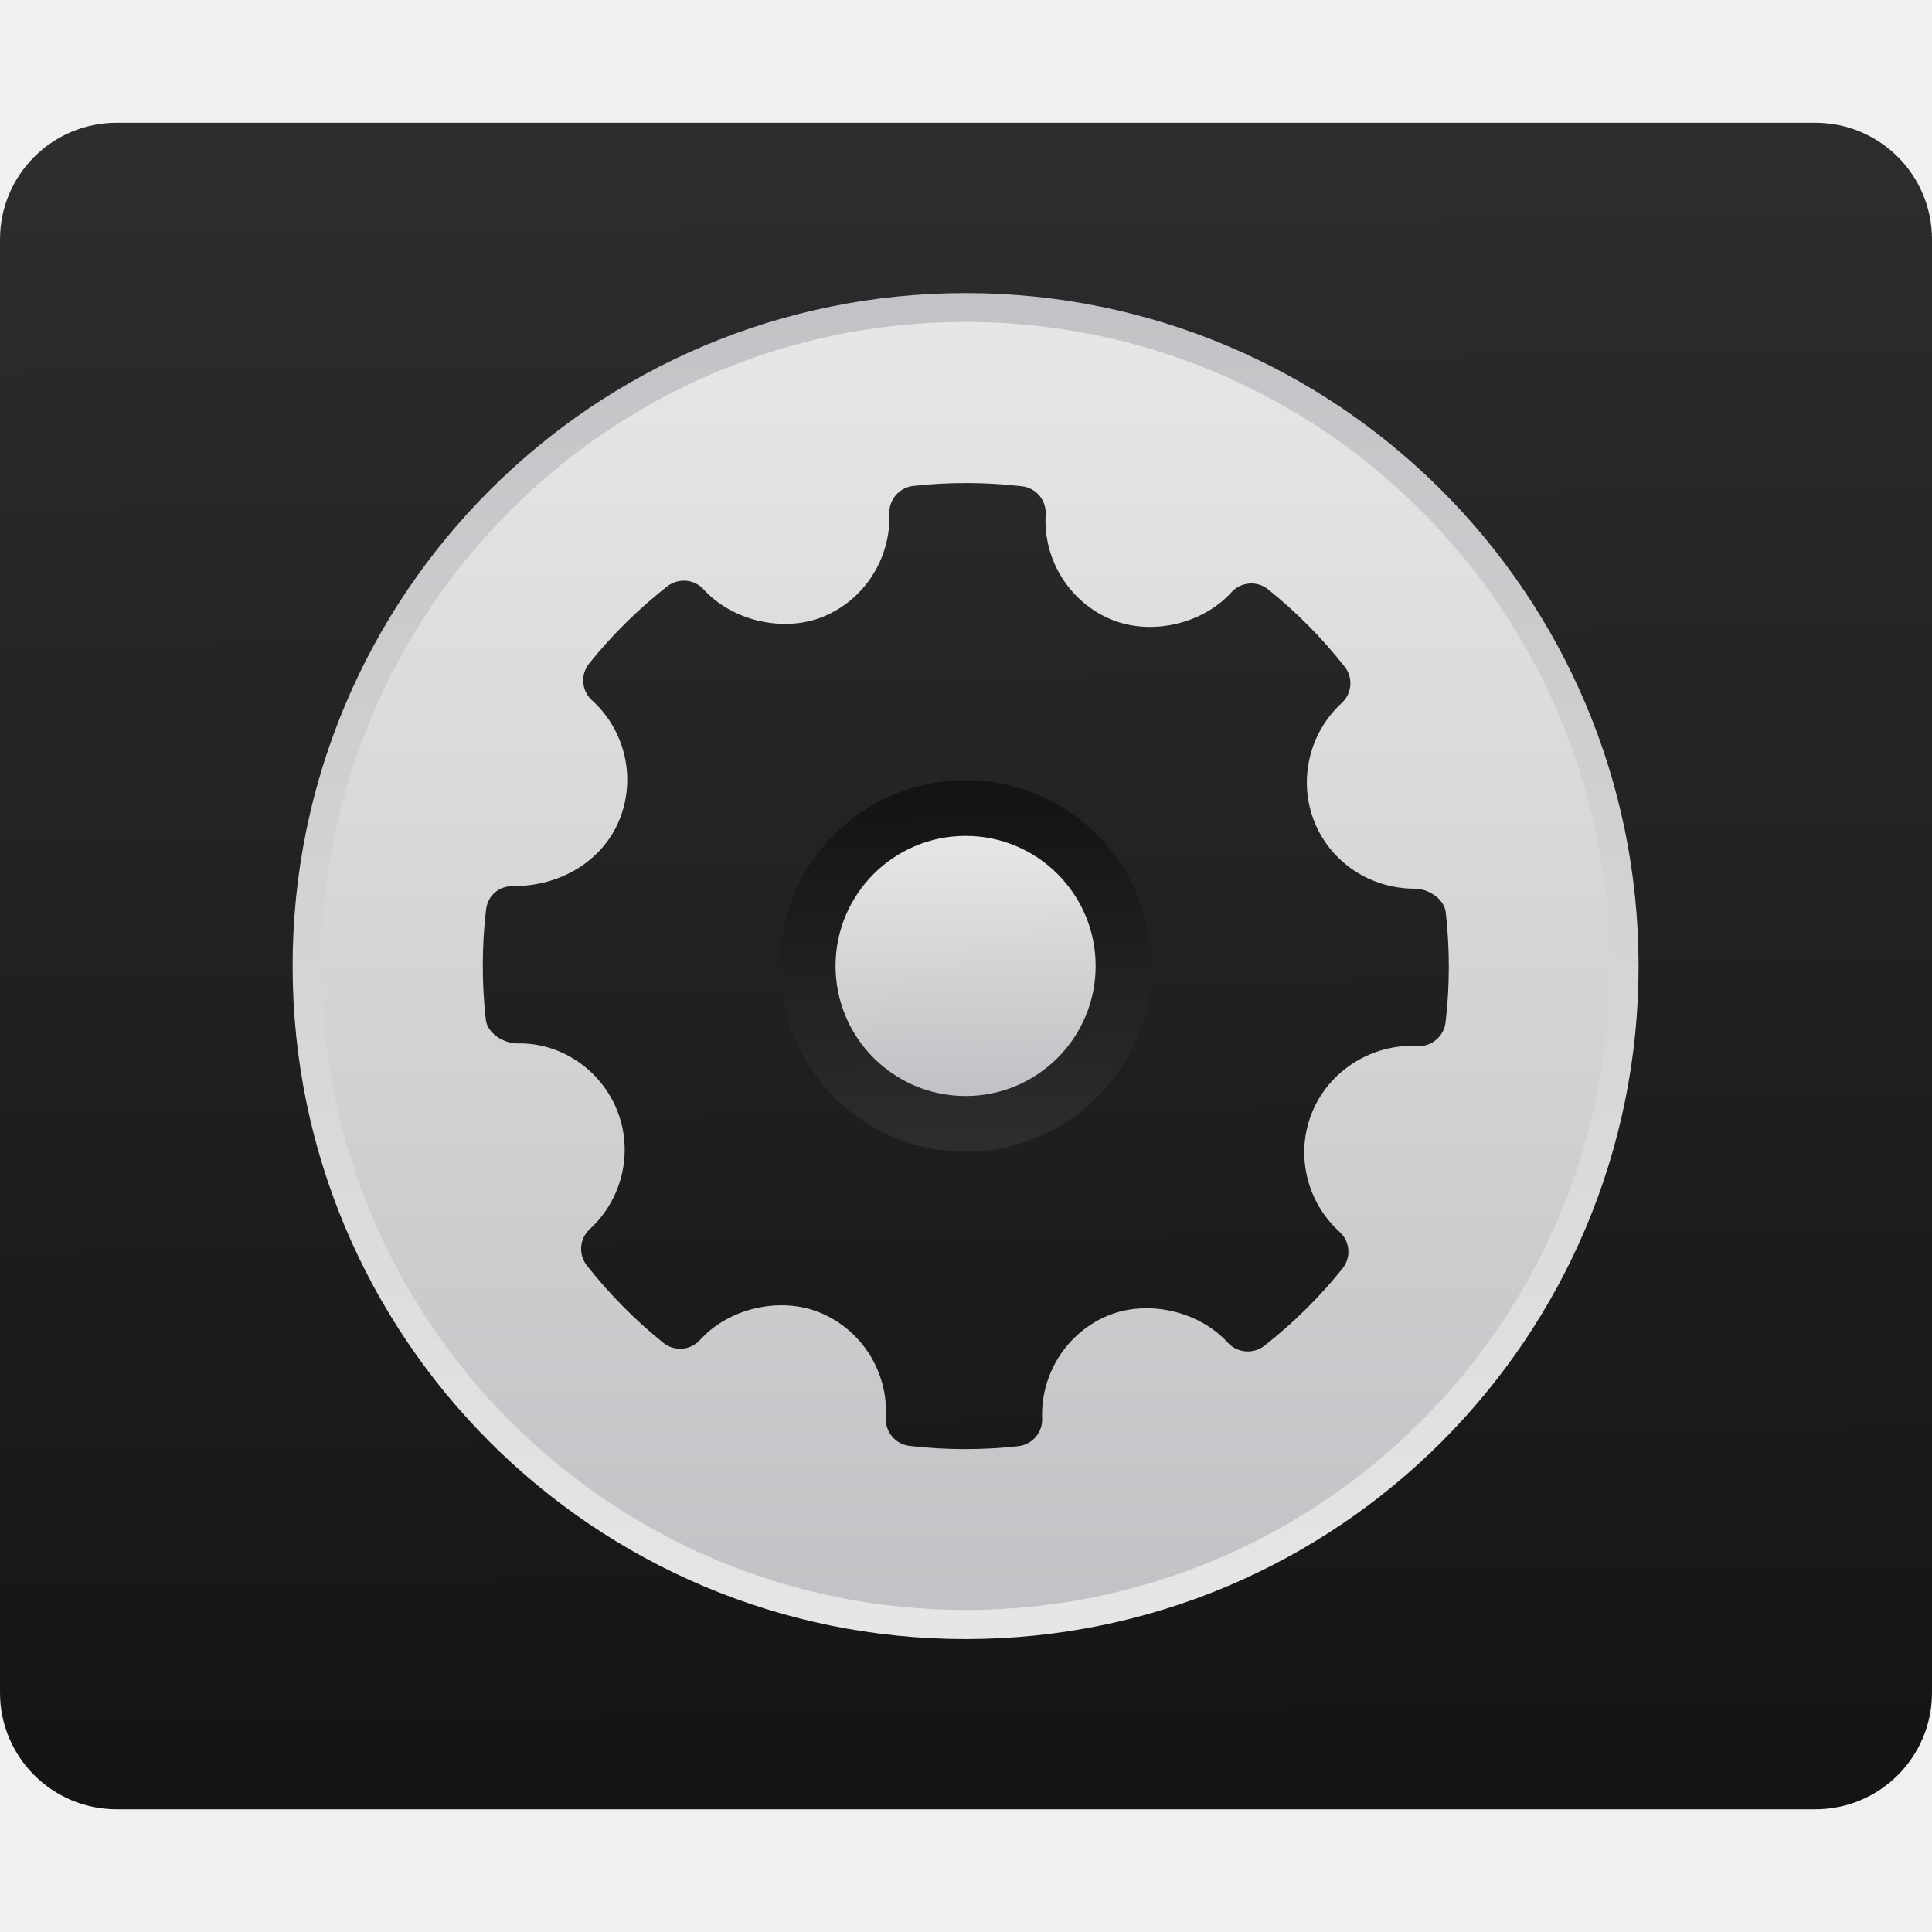
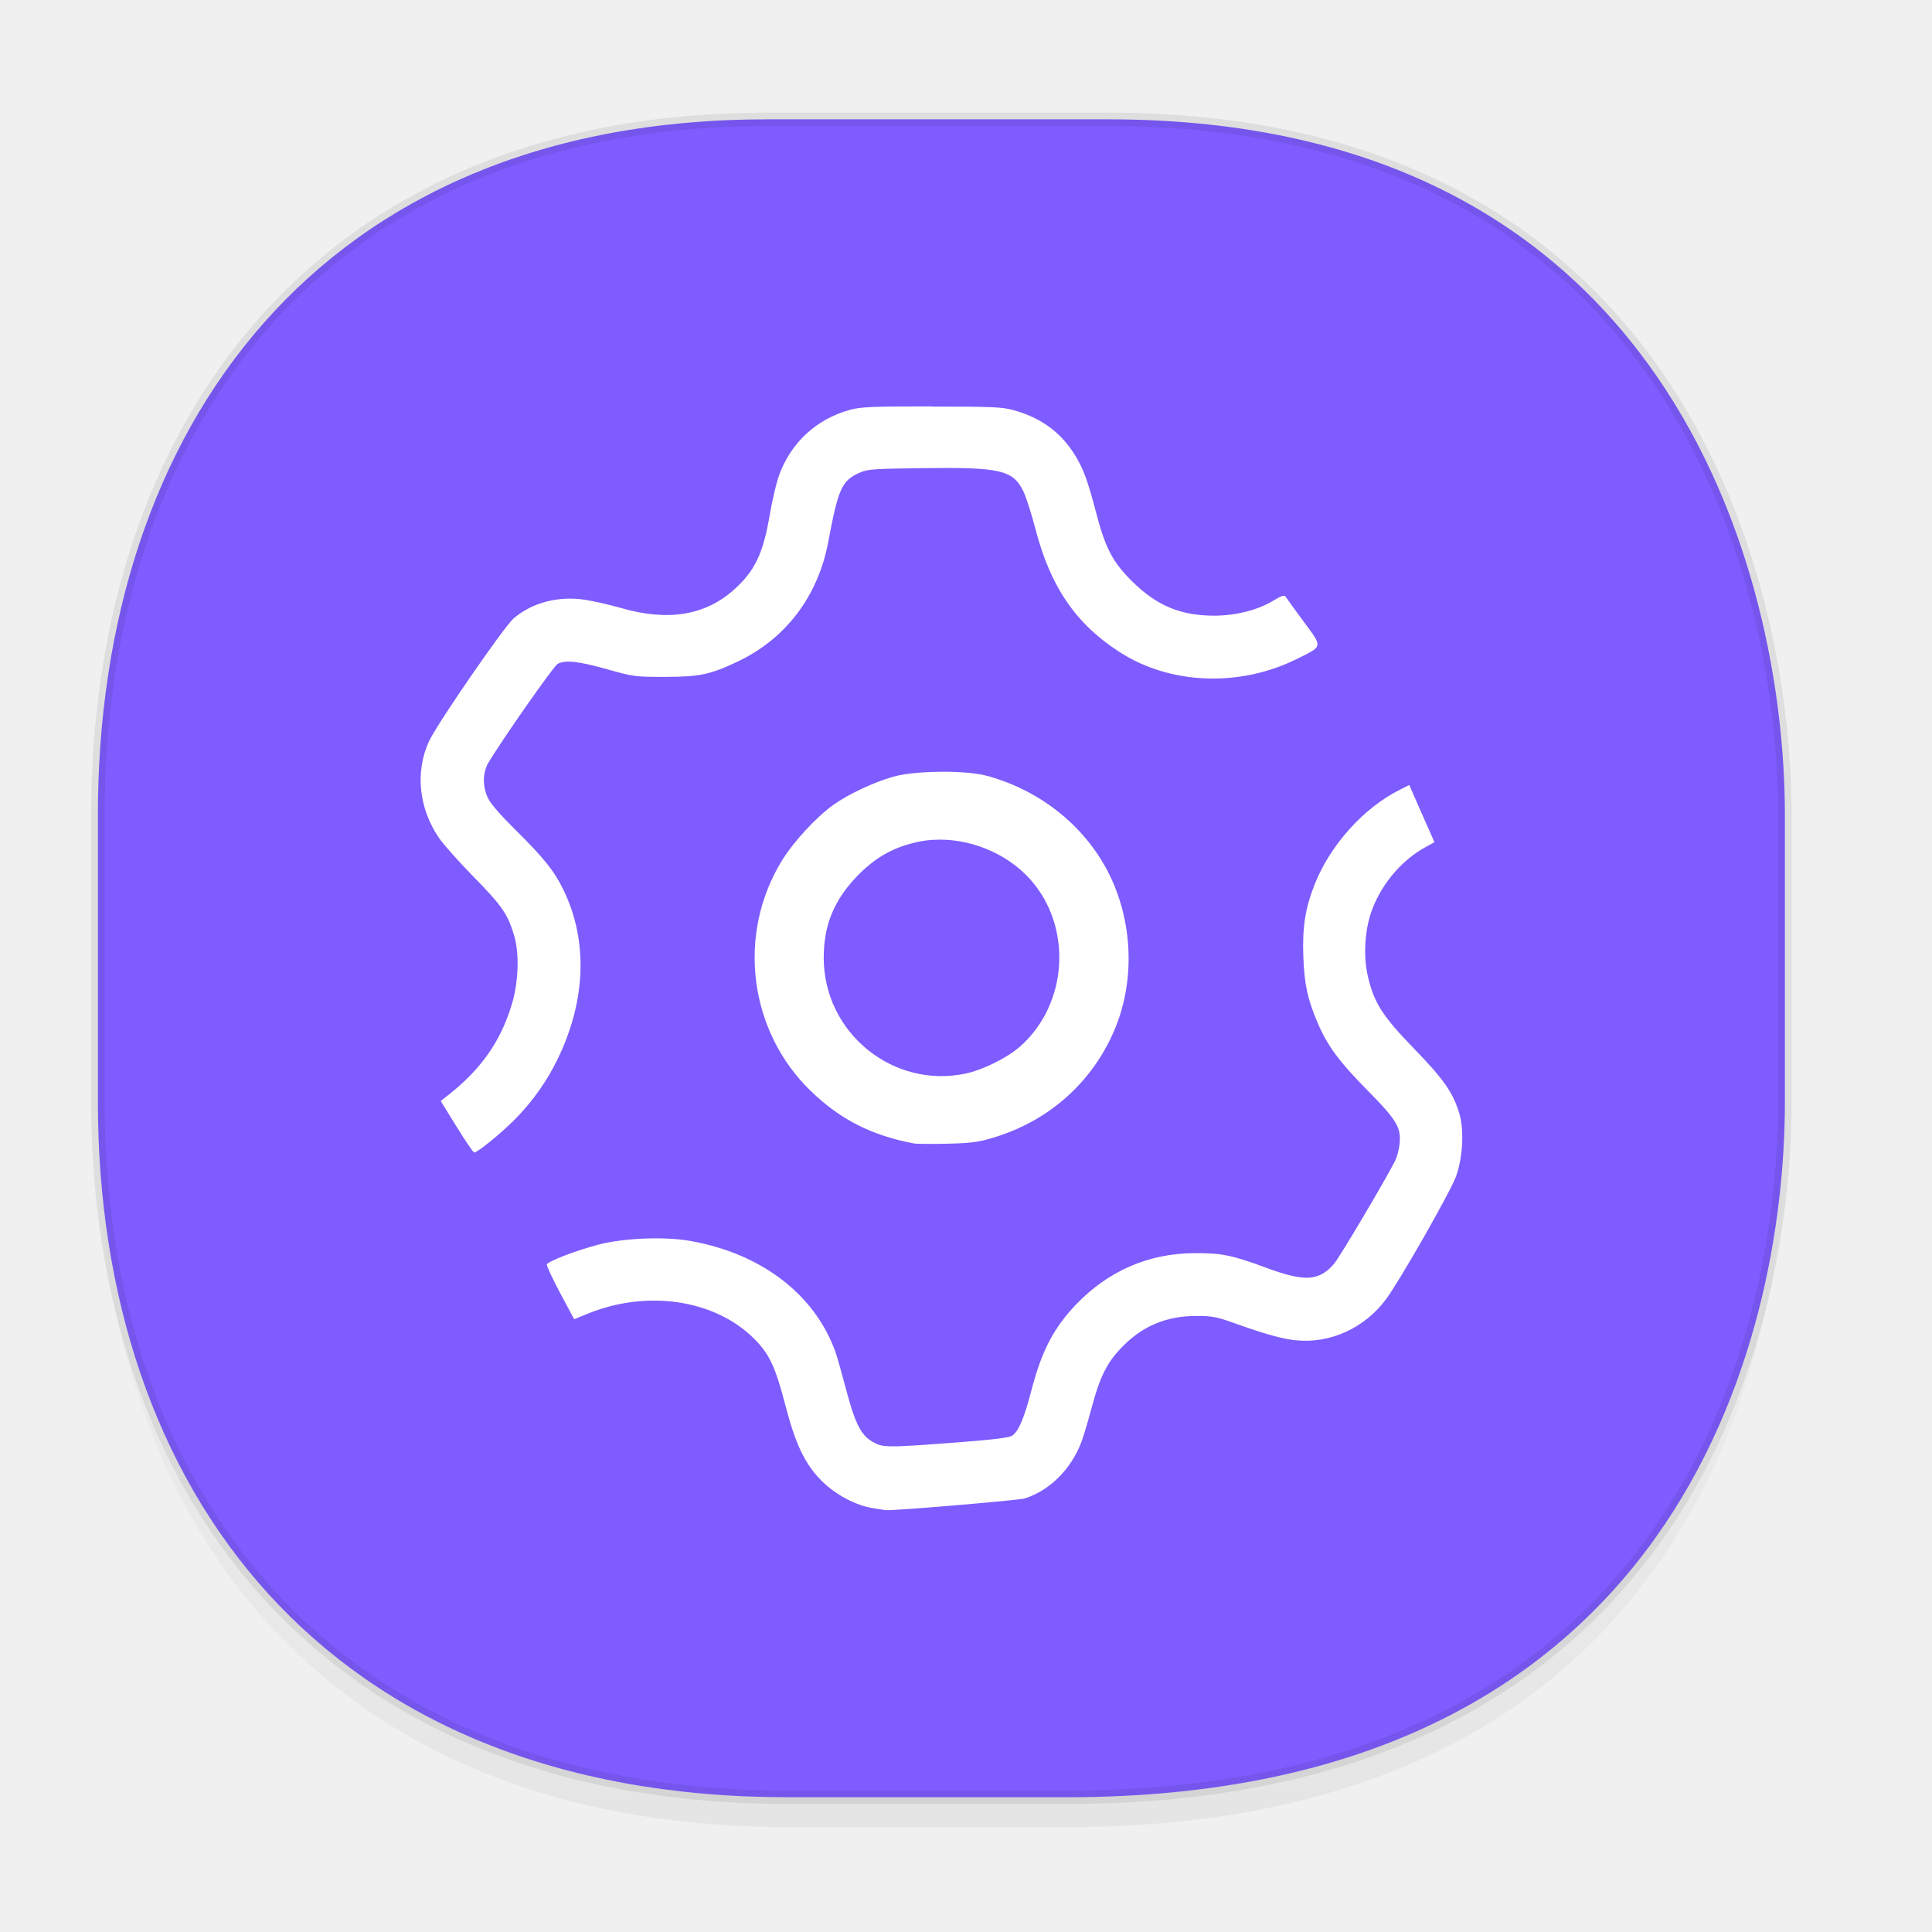
- <svg xmlns="http://www.w3.org/2000/svg" xmlns:xlink="http://www.w3.org/1999/xlink" viewBox="0 0 48 48" id="svg2" version="1.1">
-   <defs id="defs4">
-     <linearGradient gradientUnits="userSpaceOnUse" y2="5.777" x2="80.961" y1="44.46" x1="81.55" id="6" xlink:href="#0" />
-     <linearGradient gradientUnits="userSpaceOnUse" y2="3.762" x2="81.17" y1="45.613" x1="81.64" id="5" xlink:href="#0" />
-     <linearGradient y2="29.03" x2="81.24" y1="20.516" x1="81.17" gradientUnits="userSpaceOnUse" id="7" xlink:href="#0" />
-     <linearGradient id="4" y1="-6.537" x2="0" y2="-44.517" gradientUnits="userSpaceOnUse">
-       <stop stop-color="#c0c1c4" id="stop10" />
-       <stop stop-color="#eaeaea" offset="1" id="stop12" />
-     </linearGradient>
-     <linearGradient xlink:href="#4" id="3" y1="41.916" x2="0" y2="5.564" gradientUnits="userSpaceOnUse" />
-     <linearGradient id="0">
-       <stop stop-color="#141414" id="stop16" />
-       <stop offset="1" stop-color="#2d2d2f" id="stop18" />
-     </linearGradient>
-     <linearGradient id="2" x1="81.66" y1="28.24" x2="81.74" y2="11.202" gradientUnits="userSpaceOnUse">
-       <stop stop-color="#cdced2" id="stop21" />
-       <stop stop-color="#f1f1f1" offset="1" id="stop23" />
-     </linearGradient>
-     <linearGradient xlink:href="#4" id="1" x1="81.26" y1="27.845" x2="81.15" y2="20.839" gradientUnits="userSpaceOnUse" />
+ <svg xmlns="http://www.w3.org/2000/svg" xmlns:xlink="http://www.w3.org/1999/xlink" width="48" height="48" version="1.1" id="svg38">
+   <defs id="defs22">
+     <linearGradient id="linearGradient4488">
+       <stop id="stop4490" style="stop-color:#000000;stop-opacity:0.047" offset="0" />
+       <stop id="stop4492" style="stop-color:#000000;stop-opacity:0" offset="1" />
+     </linearGradient>
+     <linearGradient id="linearGradient4154">
+       <stop offset="0" style="stop-color:#000000;stop-opacity:1" id="stop2" />
+       <stop offset="1" style="stop-color:#000000;stop-opacity:0" id="stop4" />
+     </linearGradient>
+     <linearGradient id="linearGradient4192">
+       <stop style="stop-color:#272b2d;stop-opacity:1" offset="0" id="stop7" />
+       <stop style="stop-color:#33393e;stop-opacity:1" offset="1" id="stop9" />
+     </linearGradient>
+     <linearGradient id="linearGradient4140">
+       <stop style="stop-color:#279646;stop-opacity:1" offset="0" id="stop12" />
+       <stop style="stop-color:#76ff68;stop-opacity:1" offset="1" id="stop14" />
+     </linearGradient>
+     <linearGradient xlink:href="#linearGradient4140" id="linearGradient4146" x1="24.705" y1="43.939" x2="25.061" y2="4.405" gradientUnits="userSpaceOnUse" gradientTransform="translate(-51.05085)" />
+     <linearGradient xlink:href="#linearGradient4192" id="linearGradient4166" x1="31" y1="34" x2="31" y2="24" gradientUnits="userSpaceOnUse" />
+     <linearGradient xlink:href="#linearGradient4192" id="linearGradient4168" x1="18" y1="34" x2="18" y2="24" gradientUnits="userSpaceOnUse" />
+     <linearGradient xlink:href="#linearGradient4154" id="linearGradient4182" x1="13" y1="24" x2="30" y2="41" gradientUnits="userSpaceOnUse" />
+     <linearGradient xlink:href="#linearGradient4154" id="linearGradient4190" x1="29" y1="26" x2="36" y2="33" gradientUnits="userSpaceOnUse" />
+     <style id="style4511">.cls-1{fill:#8e8e8e;}.cls-2{fill:none;stroke:#8e8e8e;stroke-linecap:square;stroke-miterlimit:10;}</style>
+     <linearGradient gradientUnits="userSpaceOnUse" x2="13" y2="4" x1="43" y1="40" id="a">
+       <stop id="stop2-36753" stop-color="#f27935" />
+       <stop id="stop4-562" stop-color="#f2784b" offset="1" />
+     </linearGradient>
+     <linearGradient gradientUnits="userSpaceOnUse" x2="38" y2="41" x1="24.13" y1="27.13" id="b">
+       <stop id="stop7-912" stop-color="#292c2f" />
+       <stop id="stop9-70" stop-opacity="0" offset="1" />
+     </linearGradient>
+     <linearGradient id="a-36753" y1="527.8" y2="504.8" gradientUnits="userSpaceOnUse" x2="0" gradientTransform="translate(-384.57 504.56)">
+       <stop stop-color="#ffffff" id="stop2-56" />
+       <stop offset="1" stop-color="#ffffff" stop-opacity="0" id="stop4-29" />
+     </linearGradient>
+     <linearGradient id="b-1" y1="4" x1="8" y2="18" gradientUnits="userSpaceOnUse" x2="22" gradientTransform="translate(-3.050848,1008.631)">
+       <stop stop-color="#292c2f" id="stop7-27" />
+       <stop offset="1" stop-opacity="0" id="stop9-0" />
+     </linearGradient>
+     <linearGradient id="c" y1="520.8" y2="503.8" gradientUnits="userSpaceOnUse" x2="0" gradientTransform="translate(-384.57 504.56)">
+       <stop stop-color="#197cf1" id="stop12-936" />
+       <stop offset="1" stop-color="#20bcfa" id="stop14-06" />
+     </linearGradient>
+     <linearGradient id="d" y1="1050.34" y2="1038.36" gradientUnits="userSpaceOnUse" x2="0" gradientTransform="matrix(-2.83522 0 0 2.83875 47.655-1933.28)">
+       <stop stop-color="#c61423" id="stop17" />
+       <stop offset="1" stop-color="#dc2b41" id="stop19" />
+     </linearGradient>
+     <linearGradient id="e" y1="543.8" y2="503.8" gradientUnits="userSpaceOnUse" x2="0" gradientTransform="matrix(1.125 0 0 1-435.64 504.56)">
+       <stop stop-color="#1d1e1e" id="stop22" />
+       <stop offset="1" stop-color="#44484c" id="stop24" />
+     </linearGradient>
+     <linearGradient gradientTransform="translate(8,-1)" x2="28.614" gradientUnits="userSpaceOnUse" y2="24.614" x1="8" y1="4" id="b-3">
+       <stop id="stop7-6" stop-color="#292c2f" />
+       <stop id="stop9-7" stop-opacity="0" offset="1" />
+     </linearGradient>
+     <linearGradient id="d-5" y1="1050.34" y2="1038.36" gradientUnits="userSpaceOnUse" x2="0" gradientTransform="matrix(-2.83522,0,0,2.83875,-0.430476,-1931.599)">
+       <stop stop-color="#c61423" id="stop17-3" />
+       <stop offset="1" stop-color="#dc2b41" id="stop19-5" />
+     </linearGradient>
+     <linearGradient id="d-2" y1="1050.34" y2="1038.36" gradientUnits="userSpaceOnUse" x2="0" gradientTransform="matrix(-1.087984,0,0,1.089339,-14.25708,-100.3922)">
+       <stop stop-color="#c61423" id="stop17-9" />
+       <stop offset="1" stop-color="#dc2b41" id="stop19-1" />
+     </linearGradient>
+     <linearGradient id="c-29" y1="523.8" x1="403.57" y2="536.8" x2="416.57" gradientUnits="userSpaceOnUse" gradientTransform="translate(-335.6547,-499.8)">
+       <stop stop-color="#292c2f" id="stop2-1" />
+       <stop offset="1" stop-opacity="0" id="stop4-2" />
+     </linearGradient>
+     <linearGradient xlink:href="#b-2" id="linearGradient4189" x1="14.369" y1="22.522" x2="26.522" y2="22.522" gradientUnits="userSpaceOnUse" />
+     <linearGradient x1="428.816" gradientTransform="translate(-384.57,-499.8)" gradientUnits="userSpaceOnUse" x2="388.865" y2="499.679" y1="547.634" id="a-8">
+       <stop stop-color="#2a2c2f" id="stop8" />
+       <stop stop-color="#536161" offset="1" id="stop10" />
+     </linearGradient>
+     <linearGradient x1="36" gradientUnits="userSpaceOnUse" x2="14" y2="12" y1="44" id="b-2">
+       <stop style="stop-color:#bfc9c9;stop-opacity:1" stop-color="#536161" id="stop13" />
+       <stop style="stop-color:#fbfbfb;stop-opacity:1" stop-color="#f4f5f5" offset="1" id="stop15" />
+     </linearGradient>
+     <linearGradient xlink:href="#a-8" id="linearGradient4424" x1="25" y1="44" x2="25" y2="4" gradientUnits="userSpaceOnUse" gradientTransform="translate(48.91525)" />
+     <linearGradient xlink:href="#b-2" id="linearGradient4428" gradientUnits="userSpaceOnUse" x1="31.586" y1="36.345" x2="1.203" y2="6.723" />
+     <style id="style4511-26">.cls-1{fill:#8e8e8e;}.cls-2{fill:none;stroke:#8e8e8e;stroke-linecap:square;stroke-miterlimit:10;}</style>
+     <linearGradient id="linearGradient3235">
+       <stop id="stop3237" offset="0" style="stop-color:#fce94f;stop-opacity:1" />
+       <stop style="stop-color:#fce94f;stop-opacity:1" offset="0.5" id="stop3239" />
+       <stop id="stop3241" offset="0.75" style="stop-color:#edd400;stop-opacity:1" />
+       <stop id="stop3243" offset="1" style="stop-color:#c4a000;stop-opacity:1" />
+     </linearGradient>
+     <linearGradient id="linearGradient19744">
+       <stop id="stop19746" offset="0" style="stop-color:#ffffff;stop-opacity:1;" />
+       <stop style="stop-color:#edd400;stop-opacity:1" offset="0.749" id="stop19748" />
+       <stop id="stop19750" offset="1" style="stop-color:#ffffff;stop-opacity:1;" />
+     </linearGradient>
+     <linearGradient id="linearGradient14664">
+       <stop style="stop-color:#ffffff;stop-opacity:1;" offset="0" id="stop14666" />
+       <stop style="stop-color:#eeeeec;stop-opacity:1" offset="1" id="stop14668" />
+     </linearGradient>
+     <linearGradient id="linearGradient12294">
+       <stop id="stop12296" offset="0" style="stop-color:#fef8c4;stop-opacity:1" />
+       <stop id="stop12298" offset="1" style="stop-color:#edd400;stop-opacity:1" />
+     </linearGradient>
+     <linearGradient id="linearGradient8285">
+       <stop style="stop-color:#ff6c6c;stop-opacity:1;" offset="0" id="stop8287" />
+       <stop style="stop-color:#cc0000;stop-opacity:1;" offset="1" id="stop8289" />
+     </linearGradient>
+     <linearGradient id="linearGradient3570">
+       <stop style="stop-color:#ffffff;stop-opacity:1;" offset="0" id="stop3572" />
+       <stop style="stop-color:#fce94f;stop-opacity:1;" offset="1" id="stop3574" />
+     </linearGradient>
+     <linearGradient id="linearGradient2188">
+       <stop style="stop-color:#c4a000;stop-opacity:1" offset="0" id="stop2190" />
+       <stop id="stop3626" offset="0.206" style="stop-color:#edd400;stop-opacity:1" />
+       <stop id="stop2848" offset="0.5" style="stop-color:#fce94f;stop-opacity:1" />
+       <stop style="stop-color:#edd400;stop-opacity:1" offset="0.75" id="stop2850" />
+       <stop style="stop-color:#c4a000;stop-opacity:1" offset="1" id="stop2192" />
+     </linearGradient>
+     <linearGradient x2="11.786" gradientUnits="userSpaceOnUse" y2="11.998" x1="34.5" y1="32.998" id="a-70">
+       <stop id="stop2-3675" stop-color="#dd1627" />
+       <stop id="stop4-35" stop-color="#df3e52" offset="1" />
+     </linearGradient>
+     <linearGradient gradientTransform="translate(-52)" gradientUnits="userSpaceOnUse" x2="73.03" y2="35.663" x1="46.23" y1="10.38" id="b-367">
+       <stop id="stop7-5" stop-opacity=".731" stop-color="#f8bac0" />
+       <stop id="stop9-3" stop-opacity="0" stop-color="#f8bac0" offset="1" />
+     </linearGradient>
+     <path d="m.735 43.06l23.265-42.35 23.09 42.31c0 0-2.212-.155-5.272-.291-2.851-.127-1.794.114-8.278-1.089-4.911-.91-8.522-2.865-15.253-2.727-7.453.153-17.549 4.149-17.549 4.149" id="c-62" />
+     <linearGradient id="a-367535" y1="543.8" y2="503.8" x2="0" gradientUnits="userSpaceOnUse" gradientTransform="matrix(1.125 0 0 1-51.07 0)">
+       <stop stop-color="#2a2c2f" id="stop2-62" />
+       <stop offset="1" stop-color="#424649" id="stop4-91" />
+     </linearGradient>
+     <linearGradient id="b-27" y1="540.92" y2="522.55" x2="0" gradientUnits="userSpaceOnUse" gradientTransform="matrix(1 0 0 1.14286 0-77.4)">
+       <stop stop-color="#197cf1" id="stop7-0" />
+       <stop offset="1" stop-color="#05a0eb" id="stop9-93" />
+     </linearGradient>
+     <linearGradient id="c-6" y1="542.8" y2="533.8" gradientUnits="userSpaceOnUse" x2="0" gradientTransform="translate(0-28)">
+       <stop stop-color="#bcb4a1" id="stop12-93" />
+       <stop offset="1" stop-color="#c5bfad" id="stop14-6" />
+     </linearGradient>
+     <linearGradient id="d-06" y1="540.8" y2="531.8" gradientUnits="userSpaceOnUse" x2="0">
+       <stop stop-color="#1e1f21" id="stop17-2" />
+       <stop offset="1" stop-color="#242628" id="stop19-61" />
+     </linearGradient>
+     <linearGradient xlink:href="#d-06" id="e-8" y1="528.8" y2="519.8" gradientUnits="userSpaceOnUse" x2="0" />
+     <linearGradient id="f" y1="20" x1="32" y2="30" x2="42" gradientUnits="userSpaceOnUse">
+       <stop stop-color="#383e51" id="stop23" />
+       <stop offset="1" stop-color="#655c6f" stop-opacity="0" id="stop25" />
+     </linearGradient>
+     <linearGradient xlink:href="#f" id="g" y1="531.8" x1="404.57" y2="543.8" x2="416.57" gradientUnits="userSpaceOnUse" gradientTransform="translate(-384.57-499.8)" />
+     <linearGradient xlink:href="#f" id="h" y1="531.8" x1="404.57" y2="543.8" gradientUnits="userSpaceOnUse" x2="416.57" gradientTransform="translate(0-12)" />
+     <linearGradient xlink:href="#f" id="i" y1="531.8" x1="404.57" y2="543.8" gradientUnits="userSpaceOnUse" x2="416.57" gradientTransform="translate(-12-12)" />
+     <linearGradient xlink:href="#f" id="j" y1="531.8" x1="404.57" y2="543.8" gradientUnits="userSpaceOnUse" x2="416.57" gradientTransform="translate(-12)" />
+     <style id="style4511-9">.cls-1{fill:#8e8e8e;}.cls-2{fill:none;stroke:#8e8e8e;stroke-linecap:square;stroke-miterlimit:10;}</style>
+     <path d="m.735 43.06l23.265-42.35 23.09 42.31c0 0-2.212-.155-5.272-.291-2.851-.127-1.794.114-8.278-1.089-4.911-.91-8.522-2.865-15.253-2.727-7.453.153-17.549 4.149-17.549 4.149" id="c-09" />
+     <linearGradient id="linearGradient4222">
+       <stop offset="0" style="stop-color:#0166d0;stop-opacity:1" id="stop2-35" />
+       <stop offset="1" style="stop-color:#51a6ff;stop-opacity:1" id="stop4-62" />
+     </linearGradient>
+     <linearGradient id="linearGradient4198">
+       <stop style="stop-color:#208dff;stop-opacity:1" offset="0" id="stop7-9" />
+       <stop style="stop-color:#51a6ff;stop-opacity:1" offset="1" id="stop9-1" />
+     </linearGradient>
+     <linearGradient xlink:href="#linearGradient4222" id="linearGradient4204" x1="402.571" y1="543.798" x2="402.571" y2="519.798" gradientUnits="userSpaceOnUse" gradientTransform="matrix(0.7813559,0,0,0.7813559,-346.9312,-382.9337)" />
+     <linearGradient xlink:href="#linearGradient4198" id="linearGradient4212" x1="414.571" y1="543.798" x2="414.571" y2="519.798" gradientUnits="userSpaceOnUse" gradientTransform="matrix(0.7813559,0,0,0.7813559,-346.9312,-382.9337)" />
+     <linearGradient xlink:href="#linearGradient4198" id="linearGradient4220" x1="24" y1="35" x2="24" y2="4" gradientUnits="userSpaceOnUse" gradientTransform="matrix(1,0,0,0.9992445,384.5714,499.8244)" />
+     <linearGradient xlink:href="#linearGradient4227" id="linearGradient4244" x1="12" y1="21" x2="29" y2="38" gradientUnits="userSpaceOnUse" />
+     <linearGradient id="linearGradient4227">
+       <stop offset="0" style="stop-color:#292c2f;stop-opacity:1" id="stop16" />
+       <stop offset="1" style="stop-color:#000000;stop-opacity:0;" id="stop18" />
+     </linearGradient>
+     <linearGradient id="linearGradient4454">
+       <stop id="stop7-36" offset="0" style="stop-color:#d21e1e;stop-opacity:1" />
+       <stop id="stop9-75" offset="1" style="stop-color:#e05e4c;stop-opacity:1" />
+     </linearGradient>
+     <linearGradient gradientTransform="translate(-384.57,-499.8)" gradientUnits="userSpaceOnUse" y2="525.725" x2="391.89" y1="544.092" x1="403.421" id="linearGradient4213" xlink:href="#linearGradient4454" />
+     <linearGradient id="linearGradient4472">
+       <stop id="stop13-1" offset="0" style="stop-color:#ffa92d;stop-opacity:1" />
+       <stop id="stop15-2" offset="1" style="stop-color:#ffc169;stop-opacity:1" />
+     </linearGradient>
+     <linearGradient gradientTransform="translate(-384.57,-499.8)" gradientUnits="userSpaceOnUse" y2="505.319" x2="391.154" y1="523.203" x1="401.296" id="linearGradient4235" xlink:href="#linearGradient4472" />
+     <linearGradient id="linearGradient4422-8">
+       <stop id="stop19-3" offset="0" style="stop-color:#377d50;stop-opacity:1" />
+       <stop id="stop21" offset="1" style="stop-color:#54d883;stop-opacity:1" />
+     </linearGradient>
+     <linearGradient gradientTransform="translate(-384.57,-499.8)" gradientUnits="userSpaceOnUse" y2="503.798" x2="413.779" y1="523.798" x1="424.602" id="linearGradient4257" xlink:href="#linearGradient4422-8" />
+     <linearGradient id="linearGradient4438">
+       <stop id="stop25-6" offset="0" style="stop-color:#375a7d;stop-opacity:1" />
+       <stop id="stop27" offset="1" style="stop-color:#54a3d8;stop-opacity:1" />
+     </linearGradient>
+     <linearGradient gradientTransform="translate(-384.57,-499.8)" gradientUnits="userSpaceOnUse" y2="525.748" x2="412.118" y1="543.488" x1="420.884" id="linearGradient4279" xlink:href="#linearGradient4438" />
+     <linearGradient gradientTransform="translate(0.00142264,-0.00198746)" gradientUnits="userSpaceOnUse" y2="44" x2="44" y1="4" x1="4" id="linearGradient4220-3" xlink:href="#linearGradient4154" />
+     <linearGradient id="a-2" y1="4" x1="24" y2="44" x2="4" gradientUnits="userSpaceOnUse">
+       <stop stop-color="#197cf1" id="stop2-367" />
+       <stop offset="1" stop-color="#20bcfa" id="stop4-5" />
+     </linearGradient>
+     <linearGradient id="b-7" y1="44" x1="44" y2="4" x2="24" gradientUnits="userSpaceOnUse">
+       <stop stop-color="#c61423" id="stop7-3" />
+       <stop offset="1" stop-color="#dc2b41" id="stop9-56" />
+     </linearGradient>
+     <linearGradient id="c-0" x1="44" x2="4" gradientUnits="userSpaceOnUse">
+       <stop stop-color="#42a603" id="stop12-06" />
+       <stop offset="1" stop-color="#78da06" id="stop14-26" />
+     </linearGradient>
+     <linearGradient id="d-1" y1="522.8" y2="538.8" x1="400.57" gradientUnits="userSpaceOnUse" x2="416.57">
+       <stop stop-color="#292c2f" id="stop17-8" />
+       <stop offset="1" stop-opacity="0" id="stop19-29" />
+     </linearGradient>
+     <linearGradient gradientTransform="matrix(.70711.70711-.70711.70711 105.4-635.69)" x2="378.58" gradientUnits="userSpaceOnUse" y2="523.86" x1="430.51" y1="522.99" id="b-3-7">
+       <stop id="stop7-67" stop-color="#fcfcfc" />
+       <stop id="stop9-53" stop-color="#e9eaeb" offset="1" />
+     </linearGradient>
+     <linearGradient gradientTransform="translate(45.719-.92)" x2="3.614" gradientUnits="userSpaceOnUse" y2="49.804" x1="-28.649" y1="19.869" id="c-5">
+       <stop id="stop12-6" />
+       <stop id="stop14-2" stop-opacity="0" offset="1" />
+     </linearGradient>
+     <linearGradient gradientTransform="matrix(.70711.70711-.70711.70711 105.48-635.28)" x2="402.03" gradientUnits="userSpaceOnUse" y2="523.7" x1="388.34" y1="522.18" id="d-9">
+       <stop id="stop17-1" stop-color="#ffffff" />
+       <stop id="stop19-2" stop-color="#eff0f1" offset="1" />
+     </linearGradient>
+     <linearGradient gradientTransform="matrix(.70711.70711-.70711.70711 105.48-635.28)" x2="425.86" gradientUnits="userSpaceOnUse" y2="527.34" x1="422.48" y1="527.21" id="e-792">
+       <stop id="stop22-9" stop-color="#f9f9f9" />
+       <stop id="stop24-20" stop-color="#f6f6f6" offset="1" />
+     </linearGradient>
+     <linearGradient gradientUnits="userSpaceOnUse" x2="23.912" y2="24.326" x1="9.642" y1="8.627" id="f-02">
+       <stop id="stop27-1" stop-color="#491309" />
+       <stop id="stop29" stop-color="#b6642d" offset="1" />
+     </linearGradient>
+     <linearGradient gradientUnits="userSpaceOnUse" x2="33.609" y2="34.953" x1="32.641" y1="33.922" id="h-3">
+       <stop id="stop37" stop-color="#cfcfcf" />
+       <stop id="stop39" stop-opacity="0" stop-color="#ededed" offset="1" />
+     </linearGradient>
+     <linearGradient gradientTransform="matrix(.70711.70711-.70711.70711 105.48-635.28)" x2="409.82" gradientUnits="userSpaceOnUse" y2="523.27" x1="385.61" y1="522.24" id="o">
+       <stop id="stop62" stop-color="#ffffff" />
+       <stop id="stop64" stop-color="#dfe1e3" offset="1" />
+     </linearGradient>
+     <path d="M25 15A9 9 0 1 1 7 15 9 9 0 1 1 25 15" color="#000000" id="p" />
+     <linearGradient xlink:href="#linearGradient4299" id="linearGradient4415" x1="408.571" y1="543.773" x2="408.632" y2="503.67" gradientUnits="userSpaceOnUse" />
+     <linearGradient id="linearGradient4227-5">
+       <stop offset="0" style="stop-color:#2e3436;stop-opacity:1" id="stop8-7" />
+       <stop offset="1" style="stop-color:#555753;stop-opacity:1" id="stop10-0" />
+     </linearGradient>
+     <linearGradient xlink:href="#linearGradient4227-5" id="linearGradient4437" x1="408.571" y1="535.199" x2="408.571" y2="512.397" gradientUnits="userSpaceOnUse" gradientTransform="matrix(0.9648179,0,0,0.9648179,14.37438,18.4283)" />
+     <linearGradient id="linearGradient4299">
+       <stop offset="0" style="stop-color:#1064d3;stop-opacity:1" id="stop14-3" />
+       <stop offset="1" style="stop-color:#14c6fd;stop-opacity:1" id="stop16-6" />
+     </linearGradient>
+     <linearGradient xlink:href="#linearGradient4154" id="linearGradient4392" x1="9.077" y1="9.083" x2="42.946" y2="42.953" gradientUnits="userSpaceOnUse" />
+     <linearGradient id="linearGradient4258">
+       <stop id="stop2-36" offset="0" style="stop-color:#000019;stop-opacity:1" />
+       <stop id="stop4-7" offset="1" style="stop-color:#000019;stop-opacity:0.291" />
+     </linearGradient>
+     <linearGradient id="linearGradient4223">
+       <stop id="stop7-6-2" offset="0" style="stop-color:#c6cdd1;stop-opacity:1" />
+       <stop id="stop9-7-3" offset="1" style="stop-color:#e0e5e7;stop-opacity:1" />
+     </linearGradient>
+     <linearGradient id="linearGradient4217">
+       <stop id="stop12-5" style="stop-color:#1f93b9;stop-opacity:1" offset="0" />
+       <stop id="stop14-5" style="stop-color:#1a5c9b;stop-opacity:1" offset="1" />
+     </linearGradient>
+     <linearGradient id="linearGradient4191">
+       <stop id="stop17-3-7" offset="0" style="stop-color:#dc2b41;stop-opacity:1" />
+       <stop id="stop19-5-5" offset="1" style="stop-color:#c61423;stop-opacity:1" />
+     </linearGradient>
+     <linearGradient gradientTransform="translate(-50.19933,-1.150547)" gradientUnits="userSpaceOnUse" y2="29" x2="24" y1="7" x1="24" id="linearGradient4197" xlink:href="#linearGradient4217" />
+     <linearGradient gradientTransform="translate(-50.19933,0.8494534)" gradientUnits="userSpaceOnUse" y2="41" x2="24" y1="30" x1="24" id="linearGradient4207" xlink:href="#linearGradient4191" />
+     <linearGradient gradientTransform="translate(-51.19933,0.8494534)" gradientUnits="userSpaceOnUse" y2="41" x2="11" y1="30" x1="11" id="linearGradient4215" xlink:href="#linearGradient4191" />
+     <linearGradient gradientTransform="translate(-51.19933,-1.150547)" gradientUnits="userSpaceOnUse" y2="4" x2="29" y1="44" x1="29" id="linearGradient4229" xlink:href="#linearGradient4223" />
+     <radialGradient gradientTransform="translate(-51.19933,-1.150547)" gradientUnits="userSpaceOnUse" r="19" fy="24" fx="24" cy="24" cx="24" id="radialGradient4264" xlink:href="#linearGradient4258" />
+     <path id="c-2" d="m.735 43.06l23.265-42.35 23.09 42.31c0 0-2.212-.155-5.272-.291-2.851-.127-1.794.114-8.278-1.089-4.911-.91-8.522-2.865-15.253-2.727-7.453.153-17.549 4.149-17.549 4.149" />
+     <linearGradient id="linearGradient4214">
+       <stop offset="0" style="stop-color:#2f74c8;stop-opacity:1" id="stop41" />
+       <stop offset="1" style="stop-color:#4699d7;stop-opacity:1" id="stop43" />
+     </linearGradient>
+     <linearGradient id="linearGradient4410">
+       <stop style="stop-color:#383e51;stop-opacity:1" offset="0" id="stop48" />
+       <stop style="stop-color:#655c6f;stop-opacity:0" offset="1" id="stop50" />
+     </linearGradient>
+     <linearGradient gradientTransform="matrix(0.974359,0,0,0.9621795,-40.3793,-0.5771)" gradientUnits="userSpaceOnUse" y2="4" x2="23.649" y1="43.494" x1="23.649" id="linearGradient10438-5" xlink:href="#linearGradient4214" />
+     <linearGradient id="linearGradient10454-6">
+       <stop id="stop4727" offset="0" style="stop-color:#f38230;stop-opacity:1" />
+       <stop id="stop4729" offset="1" style="stop-color:#fec335;stop-opacity:1" />
+     </linearGradient>
+     <linearGradient gradientTransform="translate(-41.33689,-1.72838)" gradientUnits="userSpaceOnUse" y2="4" x2="24" y1="44" x1="24" id="linearGradient4286-2" xlink:href="#linearGradient10454-6" />
+     <linearGradient gradientUnits="userSpaceOnUse" y2="546.798" x2="419.571" y1="528.798" x1="401.571" id="linearGradient4243-0" xlink:href="#linearGradient4410" gradientTransform="translate(-425.9083,-501.5264)" />
+     <linearGradient y2="546.798" x2="419.571" y1="528.798" x1="401.571" gradientTransform="translate(-431.4083,-516.8264)" gradientUnits="userSpaceOnUse" id="linearGradient4355-6" xlink:href="#linearGradient4410" />
+     <linearGradient xlink:href="#linearGradient4300-8-4" id="linearGradient4309" x1="31" y1="44" x2="9.638" y2="7" gradientUnits="userSpaceOnUse" gradientTransform="matrix(0.7530483,0,0,0.7530483,-49.25148,5.099812)" />
+     <linearGradient id="linearGradient4903">
+       <stop offset="0" style="stop-color:#eef1f2;stop-opacity:1" id="stop3" />
+       <stop offset="1" style="stop-color:#f9fafb;stop-opacity:1" id="stop5" />
+     </linearGradient>
+     <linearGradient id="linearGradient4303">
+       <stop style="stop-color:#197cf1;stop-opacity:1" offset="0" id="stop8-3" />
+       <stop style="stop-color:#21c9fb;stop-opacity:1" offset="1" id="stop10-6" />
+     </linearGradient>
+     <linearGradient xlink:href="#linearGradient4303" id="linearGradient4498" x1="414.635" y1="531.769" x2="409.79" y2="523.379" gradientUnits="userSpaceOnUse" gradientTransform="matrix(0.7530483,0,0,0.7530483,-281.014,-371.2722)" />
+     <linearGradient xlink:href="#linearGradient4903" id="linearGradient4506" x1="413.504" y1="537.256" x2="405.396" y2="519.755" gradientUnits="userSpaceOnUse" gradientTransform="matrix(0.7530483,0,0,0.7530483,-338.8523,-371.2722)" />
+     <linearGradient xlink:href="#linearGradient4227" id="linearGradient4518" x1="423.571" y1="527.798" x2="423.571" y2="544.668" gradientUnits="userSpaceOnUse" gradientTransform="matrix(0.5324855,-0.5324855,0.5324855,0.5324855,-522.904,-29.33845)" />
+     <linearGradient id="linearGradient4300-8-4">
+       <stop style="stop-color:#f27935;stop-opacity:1" offset="0" id="stop21-3" />
+       <stop style="stop-color:#f2784b;stop-opacity:1" offset="1" id="stop23-7" />
+     </linearGradient>
+     <linearGradient gradientTransform="matrix(0.3242038,0,0,0.3242038,387.5845,502.8567)" xlink:href="#linearGradient3347" id="linearGradient3359" x1="-23.688" y1="-24.028" x2="146.725" y2="140.728" gradientUnits="userSpaceOnUse" />
+     <linearGradient id="linearGradient3347">
+       <stop style="stop-color:#006680;stop-opacity:1;" offset="0" id="stop3-3" />
+       <stop offset=".252" style="stop-color:#80b3ff;stop-opacity:1" id="stop5-6" />
+       <stop style="stop-color:#0066ff;stop-opacity:1" offset=".459" id="stop7-7" />
+       <stop offset=".899" style="stop-color:#002255;stop-opacity:1" id="stop9-5" />
+       <stop style="stop-color:#006680;stop-opacity:0;" offset="1" id="stop11" />
+     </linearGradient>
+     <linearGradient gradientTransform="matrix(0.3242038,0,0,0.3242038,387.5845,502.8567)" xlink:href="#linearGradient3360" id="linearGradient3366" x1="-1.414" y1="88.048" x2="154.149" y2="89.816" gradientUnits="userSpaceOnUse" />
+     <linearGradient id="linearGradient3360">
+       <stop style="stop-color:#ffcc00;stop-opacity:1;" offset="0" id="stop15-35" />
+       <stop offset=".245" style="stop-color:#ffff00;stop-opacity:1" id="stop17-6" />
+       <stop offset=".586" style="stop-color:#ff0000;stop-opacity:1" id="stop19-291" />
+       <stop style="stop-color:#ffcc00;stop-opacity:0;" offset="1" id="stop21-2" />
+     </linearGradient>
+     <linearGradient gradientUnits="userSpaceOnUse" x2="44" y2="24" x1="26.425" y1="37.11" id="a-7">
+       <stop id="stop2-0" stop-color="#2980b9" />
+       <stop id="stop4-9" stop-color="#1d99f3" offset="1" />
+     </linearGradient>
+     <linearGradient gradientUnits="userSpaceOnUse" x2="24.539" y2="10.624" x1="25.869" y1="39.24" id="b-36" xlink:href="#a-7" />
+     <linearGradient gradientUnits="userSpaceOnUse" x2="37.922" y2="39.34" x1="8.84" y1="9.386" id="c-06">
+       <stop id="stop8-2" stop-color="#faf8f8" />
+       <stop id="stop10-61" stop-color="#bfd2d2" offset="1" />
+     </linearGradient>
+     <linearGradient gradientUnits="userSpaceOnUse" x2="24.839" y2="17.991" x1="27.04" y1="16.621" id="d-8">
+       <stop id="stop13-7" stop-color="#fcfcfc" />
+       <stop id="stop15-3" stop-color="#c7c7c7" offset="1" />
+     </linearGradient>
+     <linearGradient gradientUnits="userSpaceOnUse" x2="35.973" y2="31" x1="31.537" y1="27.6" id="e-9">
+       <stop id="stop18-2" />
+       <stop id="stop20" stop-opacity="0" offset="1" />
+     </linearGradient>
+     <linearGradient gradientTransform="translate(-10 5)" gradientUnits="userSpaceOnUse" x2="37" y2="30" x1="26" y1="19" id="f-0" xlink:href="#e-9" />
+     <linearGradient gradientUnits="userSpaceOnUse" x2="19.574" y2="22.495" x1="3.783" y1="23.644" id="g-5">
+       <stop id="stop24-2" stop-color="#2980b9" />
+       <stop id="stop26" stop-color="#34495e" offset="1" />
+     </linearGradient>
+     <style id="style4552">.cls-1{fill:#8e8e8e;}.cls-2{fill:none;stroke:#8e8e8e;stroke-linecap:square;stroke-miterlimit:10;}</style>
+     <linearGradient gradientTransform="matrix(0.6565635,0,0,0.6565635,61.5459,14.22887)" gradientUnits="userSpaceOnUse" x2="24.839" y2="17.991" x1="27.04" y1="16.621" id="d-6">
+       <stop id="stop4583-7" stop-color="#fcfcfc" />
+       <stop id="stop4585-5" stop-color="#c7c7c7" offset="1" />
+     </linearGradient>
+     <linearGradient gradientTransform="matrix(0.6565635,0,0,0.6565635,61.5459,14.22887)" gradientUnits="userSpaceOnUse" x2="24.539" y2="10.624" x1="25.869" y1="39.24" id="b-3-3" xlink:href="#a-7" />
+     <linearGradient id="a-3" y1="543.8" y2="512.8" x2="0" gradientUnits="userSpaceOnUse">
+       <stop stop-color="#cea476" id="stop2-6" />
+       <stop offset="1" stop-color="#dab58b" id="stop4-75" />
+     </linearGradient>
+     <linearGradient id="b-35" y1="512.8" y2="503.8" x2="0" gradientUnits="userSpaceOnUse">
+       <stop stop-color="#ebc69a" id="stop7-62" />
+       <stop offset="1" stop-color="#f4e0c8" stop-opacity="0" id="stop9-9" />
+     </linearGradient>
+     <linearGradient xlink:href="#b-35" id="c-1" y1="512.8" y2="503.8" gradientUnits="userSpaceOnUse" x2="0" gradientTransform="translate(0-1025.6)" />
+     <linearGradient xlink:href="#a-3" id="d-2-9" y1="512.8" y2="503.8" x2="0" gradientUnits="userSpaceOnUse" />
+     <linearGradient id="e-7" y1="516.8" x1="399.57" y2="534.8" x2="417.57" gradientUnits="userSpaceOnUse">
+       <stop stop-color="#292c2f" id="stop14-0" />
+       <stop offset="1" stop-opacity="0" id="stop16-9" />
+     </linearGradient>
+     <linearGradient id="a-36" y1="543.8" y2="503.8" x2="0" gradientUnits="userSpaceOnUse">
+       <stop stop-color="#2a2c2f" id="stop2-7" />
+       <stop offset="1" stop-color="#424649" id="stop4-53" />
+     </linearGradient>
+     <linearGradient id="b-5" y1="532.8" y2="506.8" x2="0" gradientUnits="userSpaceOnUse">
+       <stop stop-color="#989a9b" id="stop7-629" />
+       <stop offset="1" stop-color="#f6f6f7" id="stop9-12" />
+     </linearGradient>
+     <linearGradient id="c-7" y1="522.8" x1="403.57" y2="534.8" x2="413.26" gradientUnits="userSpaceOnUse">
+       <stop stop-color="#020303" id="stop12-0" />
+       <stop offset="1" stop-color="#424649" stop-opacity="0" id="stop14-9" />
+     </linearGradient>
+     <linearGradient xlink:href="#c-7" id="d-3" y1="521.8" x1="400.77" y2="533.6" gradientUnits="userSpaceOnUse" x2="412.57" />
+     <path fill-rule="evenodd" id="e-6" d="m426.57 529.8l-16 11-8-8-2-9 17-5z" />
+     <linearGradient id="a-367" y1="536.8" y2="503.8" x2="0" gradientUnits="userSpaceOnUse">
+       <stop stop-color="#2a2c2f" id="stop2-5" />
+       <stop offset="1" stop-color="#424649" id="stop4-3" />
+     </linearGradient>
+     <linearGradient id="b-56" y1="547.8" y2="536.8" x2="0" gradientUnits="userSpaceOnUse" gradientTransform="matrix(1 0 0 .54545 0 244)">
+       <stop stop-color="#c6cdd1" id="stop7-2" />
+       <stop offset="1" stop-color="#e0e5e7" id="stop9-91" />
+     </linearGradient>
+     <linearGradient id="c-27" y1="5.342" x1="42.799" y2="31.357" x2="11.999" gradientUnits="userSpaceOnUse">
+       <stop stop-color="#4ce0c6" id="stop12-09" />
+       <stop offset="1" stop-color="#3b85b5" id="stop14-36" />
+     </linearGradient>
+     <linearGradient id="d-0" y1="22.346" x1="29.855" y2="28.506" x2="54.32" gradientUnits="userSpaceOnUse">
+       <stop stop-color="#ffc169" id="stop17-62" />
+       <stop offset="1" stop-color="#ffa92d" id="stop19-6" />
+     </linearGradient>
+     <linearGradient id="e-1" y1="41.22" x1="24.392" y2="25.343" x2="20.643" gradientUnits="userSpaceOnUse">
+       <stop stop-color="#334545" id="stop22-8" />
+       <stop offset="1" stop-color="#536161" id="stop24-7" />
+     </linearGradient>
+     <linearGradient xlink:href="#e-1" id="f-9" y1="568.8" x1="431.57" y2="562.8" x2="439.57" gradientUnits="userSpaceOnUse" gradientTransform="matrix(-1 0 0 1 839.14-40)" />
+     <linearGradient xlink:href="#e-1" id="g-2" y1="40.899" x1="56.03" y2="32.475" x2="40.647" gradientUnits="userSpaceOnUse" />
+     <linearGradient xlink:href="#e-1" id="h-0" y1="32.15" x1="60.895" y2="27.06" x2="53.41" gradientUnits="userSpaceOnUse" />
+     <linearGradient xlink:href="#e-1" id="i-9" y1="36.527" x1="33.32" y2="31.348" x2="24.78" gradientUnits="userSpaceOnUse" />
+     <linearGradient xlink:href="#e-1" id="j-2" y1="36.765" x1="34" y2="49.571" x2="40.25" gradientUnits="userSpaceOnUse" />
+     <linearGradient id="a-3675" y1="543.8" y2="503.8" x2="0" gradientUnits="userSpaceOnUse" gradientTransform="matrix(1.125 0 0 1-51.07 0)">
+       <stop stop-color="#2a2c2f" id="stop2-3" />
+       <stop offset="1" stop-color="#424649" id="stop4-56" />
+     </linearGradient>
+     <linearGradient id="b-2-9" y1="540.92" y2="522.55" x2="0" gradientUnits="userSpaceOnUse" gradientTransform="matrix(1 0 0 1.14286 0-77.4)">
+       <stop stop-color="#197cf1" id="stop7-91" />
+       <stop offset="1" stop-color="#05a0eb" id="stop9-2" />
+     </linearGradient>
+     <linearGradient id="c-70" y1="542.8" y2="533.8" gradientUnits="userSpaceOnUse" x2="0" gradientTransform="translate(0-28)">
+       <stop stop-color="#bcb4a1" id="stop12-9" />
+       <stop offset="1" stop-color="#c5bfad" id="stop14-360" />
+     </linearGradient>
+     <linearGradient id="d-62" y1="540.8" y2="531.8" gradientUnits="userSpaceOnUse" x2="0">
+       <stop stop-color="#1e1f21" id="stop17-61" />
+       <stop offset="1" stop-color="#242628" id="stop19-8" />
+     </linearGradient>
+     <linearGradient xlink:href="#d-62" id="e-79" y1="528.8" y2="519.8" gradientUnits="userSpaceOnUse" x2="0" />
+     <style id="style4511-2">.cls-1{fill:#8e8e8e;}.cls-2{fill:none;stroke:#8e8e8e;stroke-linecap:square;stroke-miterlimit:10;}</style>
+     <linearGradient gradientTransform="matrix(0.3038003,0,0,0.3038003,-63.20544,2.215878)" xlink:href="#linearGradient4488" id="linearGradient4160" x1="288.112" y1="141.785" x2="287.575" y2="79.008" gradientUnits="userSpaceOnUse" />
  </defs>
-   <g transform="translate(-57.48-.615)" id="g26">
-     <rect y="3.665" x="57.48" height="41.901" width="48" rx="2.898" fill="url(#5)" stroke-width="1.079" id="rect28" />
-     <circle cx="81.47" cy="-24.617" r="16.72" transform="scale(1-1)" fill="url(#4)" id="circle30" />
-     <circle r="16" cy="24.614" cx="81.47" fill="url(#3)" id="circle32" style="fill-opacity:1.0" />
-     <path d="m93.4 23.285c-.038-.337-.431-.591-.772-.591-1.099 0-2.076-.646-2.485-1.644-.418-1.023-.149-2.215.671-2.968.258-.236.289-.63.073-.905-.563-.714-1.203-1.361-1.902-1.92-.273-.22-.675-.189-.912.074-.715.792-2 1.086-2.993.672-1.033-.435-1.685-1.482-1.621-2.606.021-.353-.237-.66-.589-.701-.896-.103-1.801-.107-2.7-.008-.348.039-.606.338-.594.687.039 1.113-.62 2.142-1.643 2.561-.981.401-2.257.109-2.97-.677-.236-.258-.63-.291-.906-.076-.719.564-1.374 1.21-1.941 1.919-.222.276-.189.675.072.912.835.756 1.105 1.96.671 2.994-.414.987-1.438 1.622-2.611 1.622-.38-.012-.652.243-.693.589-.105.902-.107 1.82-.005 2.73.038.339.443.59.786.59 1.045-.027 2.048.62 2.469 1.644.419 1.023.15 2.215-.671 2.968-.257.235-.289.63-.073.905.558.71 1.197 1.356 1.899 1.921.275.222.675.19.913-.072.718-.794 2-1.088 2.992-.673 1.036.433 1.687 1.48 1.624 2.605-.02.354.238.661.589.701.459.054.92.08 1.383.08.439 0 .878-.024 1.317-.073.348-.039.606-.338.594-.688-.041-1.112.62-2.141 1.642-2.559.988-.403 2.258-.108 2.972.677.237.258.63.289.906.076.718-.563 1.371-1.208 1.941-1.919.222-.275.19-.675-.072-.912-.835-.756-1.106-1.96-.672-2.994.408-.973 1.394-1.626 2.455-1.626l.149.003c.344.028.661-.237.702-.588.106-.903.107-1.82.005-2.73m-11.907 5.36c-2.207 0-4-1.795-4-4 0-2.207 1.795-4 4-4 2.207 0 4 1.795 4 4 0 2.207-1.795 4-4 4" fill="url(#6)" stroke-width="1.317" id="path34" />
-     <circle cx="81.47" cy="24.614" r="4.615" fill="url(#7)" id="circle36" />
-     <circle cx="81.47" cy="24.614" r="3.231" fill="url(#1)" id="circle38" style="fill-opacity:1.0" />
-   </g>
+   <style id="style4485" type="text/css">
+ 	.st0{fill:#005C75;}
+ 	.st1{fill:url(#SVGID_1_);}
+ 	.st2{opacity:0.45;fill:#231F20;}
+ 	.st3{fill:#FFFFFF;}
+ </style>
+   <path style="opacity:1;fill:url(#linearGradient4160);fill-opacity:1;stroke:none;stroke-width:1.1;stroke-linecap:square;stroke-linejoin:bevel;stroke-miterlimit:4;stroke-dasharray:none;stroke-dashoffset:0;stroke-opacity:0.078" d="m 2.433,26.443 0,1.669 c 0,9.574 5.583,17.282 17.146,17.282 l 6.93,0 c 15.132,0 17.836,-11.323 17.836,-17.282 l 0,-1.669 c 0,5.96 -2.704,17.282 -17.836,17.282 l -6.93,0 c -11.563,0 -17.146,-7.708 -17.146,-17.282 z" id="path4147" />
+   <path style="opacity:1;fill:#7e5cff;fill-opacity:1;stroke:#000000;stroke-width:0.334;stroke-linecap:square;stroke-linejoin:bevel;stroke-miterlimit:4;stroke-dasharray:none;stroke-dashoffset:0;stroke-opacity:0.078" d="m 19.046,2.965 8.495,0 c 13.908,0 16.804,11.247 16.804,17.282 l 0,7.123 c 0,5.96 -2.704,17.282 -17.837,17.282 l -6.93,0 c -11.563,0 -17.146,-7.708 -17.146,-17.282 l 0,-7.123 c 0,-9.574 5.47,-17.282 16.613,-17.282 z" id="rect4144" />
+   <path style="fill:#ffffff;fill-opacity:1;stroke:none;stroke-width:1px;stroke-linecap:butt;stroke-linejoin:miter;stroke-opacity:1" d="m 23.137,10.097 c -1.491,0 -1.755,0.012 -2.023,0.086 -0.844,0.233 -1.482,0.831 -1.77,1.66 -0.063,0.183 -0.161,0.603 -0.217,0.934 -0.167,0.979 -0.369,1.403 -0.889,1.871 -0.714,0.642 -1.639,0.794 -2.797,0.461 -0.285,-0.082 -0.691,-0.175 -0.902,-0.207 -0.664,-0.102 -1.317,0.067 -1.779,0.463 -0.235,0.201 -1.896,2.612 -2.098,3.045 -0.355,0.762 -0.258,1.685 0.254,2.422 0.109,0.156 0.496,0.591 0.861,0.963 0.691,0.703 0.84,0.918 0.998,1.451 0.13,0.439 0.108,1.142 -0.051,1.68 -0.275,0.932 -0.762,1.632 -1.59,2.283 l -0.184,0.145 0.395,0.641 c 0.218,0.352 0.415,0.639 0.436,0.639 0.084,0 0.672,-0.48 1.014,-0.826 0.451,-0.457 0.812,-0.972 1.088,-1.555 0.674,-1.425 0.719,-2.883 0.127,-4.121 -0.232,-0.485 -0.497,-0.818 -1.211,-1.521 -0.349,-0.344 -0.606,-0.639 -0.672,-0.775 -0.142,-0.293 -0.139,-0.637 0.004,-0.881 0.324,-0.549 1.623,-2.407 1.723,-2.461 0.189,-0.103 0.518,-0.067 1.236,0.135 0.656,0.184 0.7,0.188 1.426,0.188 0.865,-0.001 1.126,-0.055 1.812,-0.381 1.196,-0.567 1.996,-1.623 2.25,-2.975 0.247,-1.315 0.335,-1.514 0.762,-1.709 0.21,-0.096 0.319,-0.105 1.562,-0.121 1.957,-0.026 2.265,0.044 2.525,0.58 0.068,0.141 0.202,0.561 0.299,0.934 0.373,1.438 1.008,2.362 2.1,3.062 1.251,0.802 2.964,0.869 4.379,0.172 0.673,-0.332 0.665,-0.285 0.182,-0.939 -0.226,-0.306 -0.427,-0.583 -0.447,-0.617 -0.028,-0.047 -0.104,-0.022 -0.312,0.104 -0.386,0.232 -0.928,0.369 -1.463,0.369 -0.83,0 -1.425,-0.248 -2.031,-0.846 -0.489,-0.482 -0.672,-0.829 -0.902,-1.717 -0.213,-0.818 -0.328,-1.124 -0.559,-1.48 -0.348,-0.537 -0.836,-0.884 -1.504,-1.066 -0.273,-0.075 -0.538,-0.086 -2.031,-0.086 z m 0.219,9.078 c -0.449,0.004 -0.897,0.046 -1.16,0.121 -0.498,0.143 -1.116,0.433 -1.492,0.701 -0.425,0.304 -0.99,0.916 -1.277,1.383 -1.128,1.834 -0.824,4.243 0.723,5.732 0.732,0.705 1.498,1.094 2.555,1.297 0.066,0.013 0.435,0.014 0.82,0.006 0.589,-0.013 0.771,-0.036 1.137,-0.145 1.348,-0.4 2.412,-1.319 2.982,-2.578 0.516,-1.138 0.529,-2.521 0.033,-3.711 -0.545,-1.309 -1.723,-2.318 -3.16,-2.707 -0.262,-0.071 -0.712,-0.104 -1.16,-0.1 z m 11.656,0.328 -0.246,0.125 c -0.886,0.445 -1.713,1.364 -2.1,2.334 -0.235,0.591 -0.313,1.074 -0.285,1.807 0.026,0.692 0.102,1.042 0.352,1.635 0.24,0.569 0.534,0.969 1.244,1.688 0.733,0.741 0.842,0.928 0.793,1.346 -0.016,0.131 -0.063,0.311 -0.107,0.398 -0.237,0.472 -1.375,2.394 -1.514,2.557 -0.374,0.439 -0.729,0.46 -1.697,0.102 -0.845,-0.313 -1.116,-0.367 -1.789,-0.361 -1.135,0.009 -2.131,0.443 -2.93,1.277 -0.554,0.579 -0.855,1.157 -1.107,2.129 -0.18,0.694 -0.32,1.024 -0.48,1.129 -0.077,0.051 -0.477,0.1 -1.379,0.168 -1.755,0.133 -1.837,0.132 -2.092,-0.018 -0.288,-0.169 -0.432,-0.455 -0.66,-1.32 -0.104,-0.395 -0.221,-0.806 -0.26,-0.914 -0.515,-1.432 -1.847,-2.447 -3.615,-2.756 -0.637,-0.111 -1.636,-0.071 -2.266,0.092 -0.54,0.14 -1.257,0.413 -1.287,0.492 -0.012,0.03 0.136,0.349 0.328,0.709 l 0.35,0.654 0.32,-0.131 c 1.48,-0.61 3.166,-0.363 4.145,0.609 0.384,0.382 0.532,0.696 0.783,1.662 0.251,0.967 0.488,1.462 0.898,1.873 0.343,0.344 0.844,0.611 1.277,0.682 0.146,0.024 0.292,0.046 0.324,0.049 0.182,0.017 3.304,-0.246 3.445,-0.291 0.622,-0.197 1.152,-0.724 1.41,-1.402 0.053,-0.139 0.17,-0.535 0.262,-0.879 0.202,-0.757 0.384,-1.114 0.768,-1.502 0.505,-0.51 1.097,-0.753 1.834,-0.752 0.38,3.76e-4 0.503,0.024 0.922,0.174 0.791,0.283 1.2,0.397 1.553,0.432 0.846,0.083 1.692,-0.304 2.223,-1.012 0.337,-0.45 1.596,-2.656 1.744,-3.057 0.166,-0.449 0.207,-1.137 0.09,-1.543 -0.152,-0.529 -0.386,-0.867 -1.135,-1.639 -0.778,-0.802 -0.988,-1.129 -1.143,-1.789 -0.123,-0.527 -0.077,-1.2 0.117,-1.693 0.251,-0.64 0.734,-1.2 1.307,-1.516 l 0.23,-0.127 -0.314,-0.709 -0.312,-0.711 z m -11.832,1.363 c 0.88,-0.056 1.824,0.318 2.418,0.984 1.054,1.183 0.936,3.101 -0.256,4.152 -0.318,0.28 -0.928,0.582 -1.359,0.672 -1.806,0.378 -3.518,-1.023 -3.518,-2.877 0,-0.822 0.265,-1.457 0.859,-2.059 0.444,-0.45 0.888,-0.695 1.484,-0.822 0.122,-0.026 0.245,-0.043 0.371,-0.051 z" id="path11093" />
</svg>
